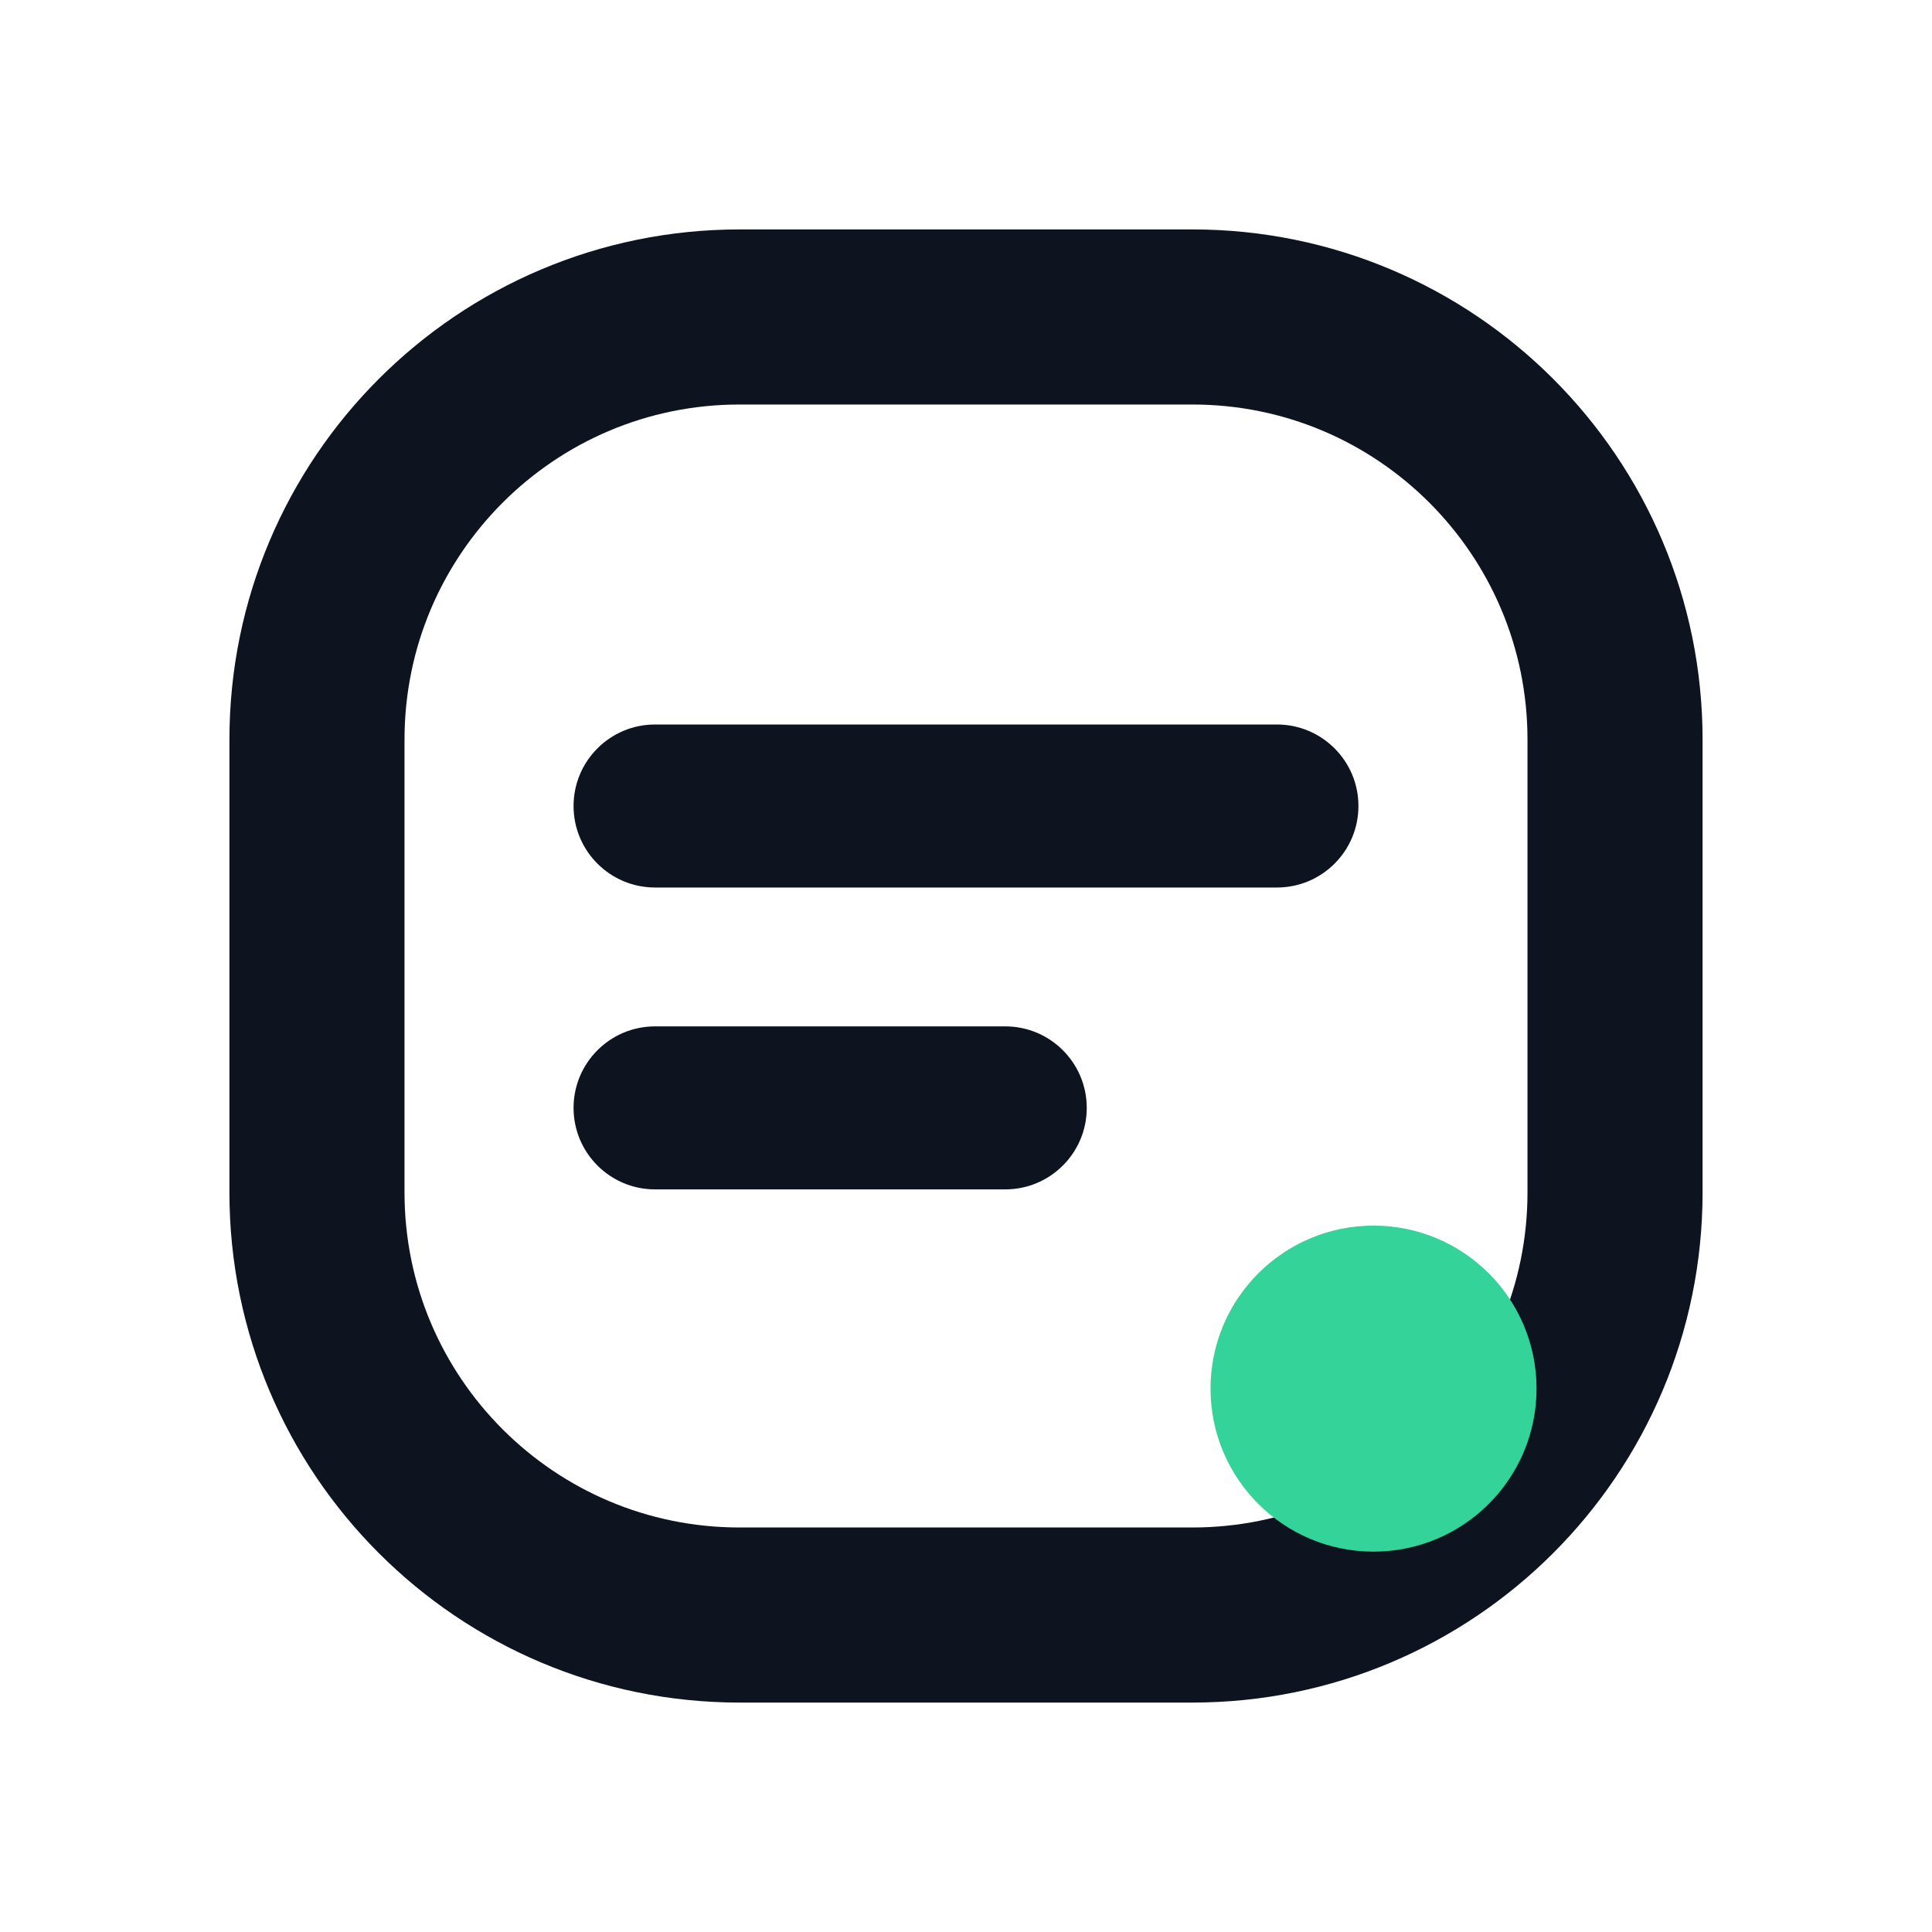
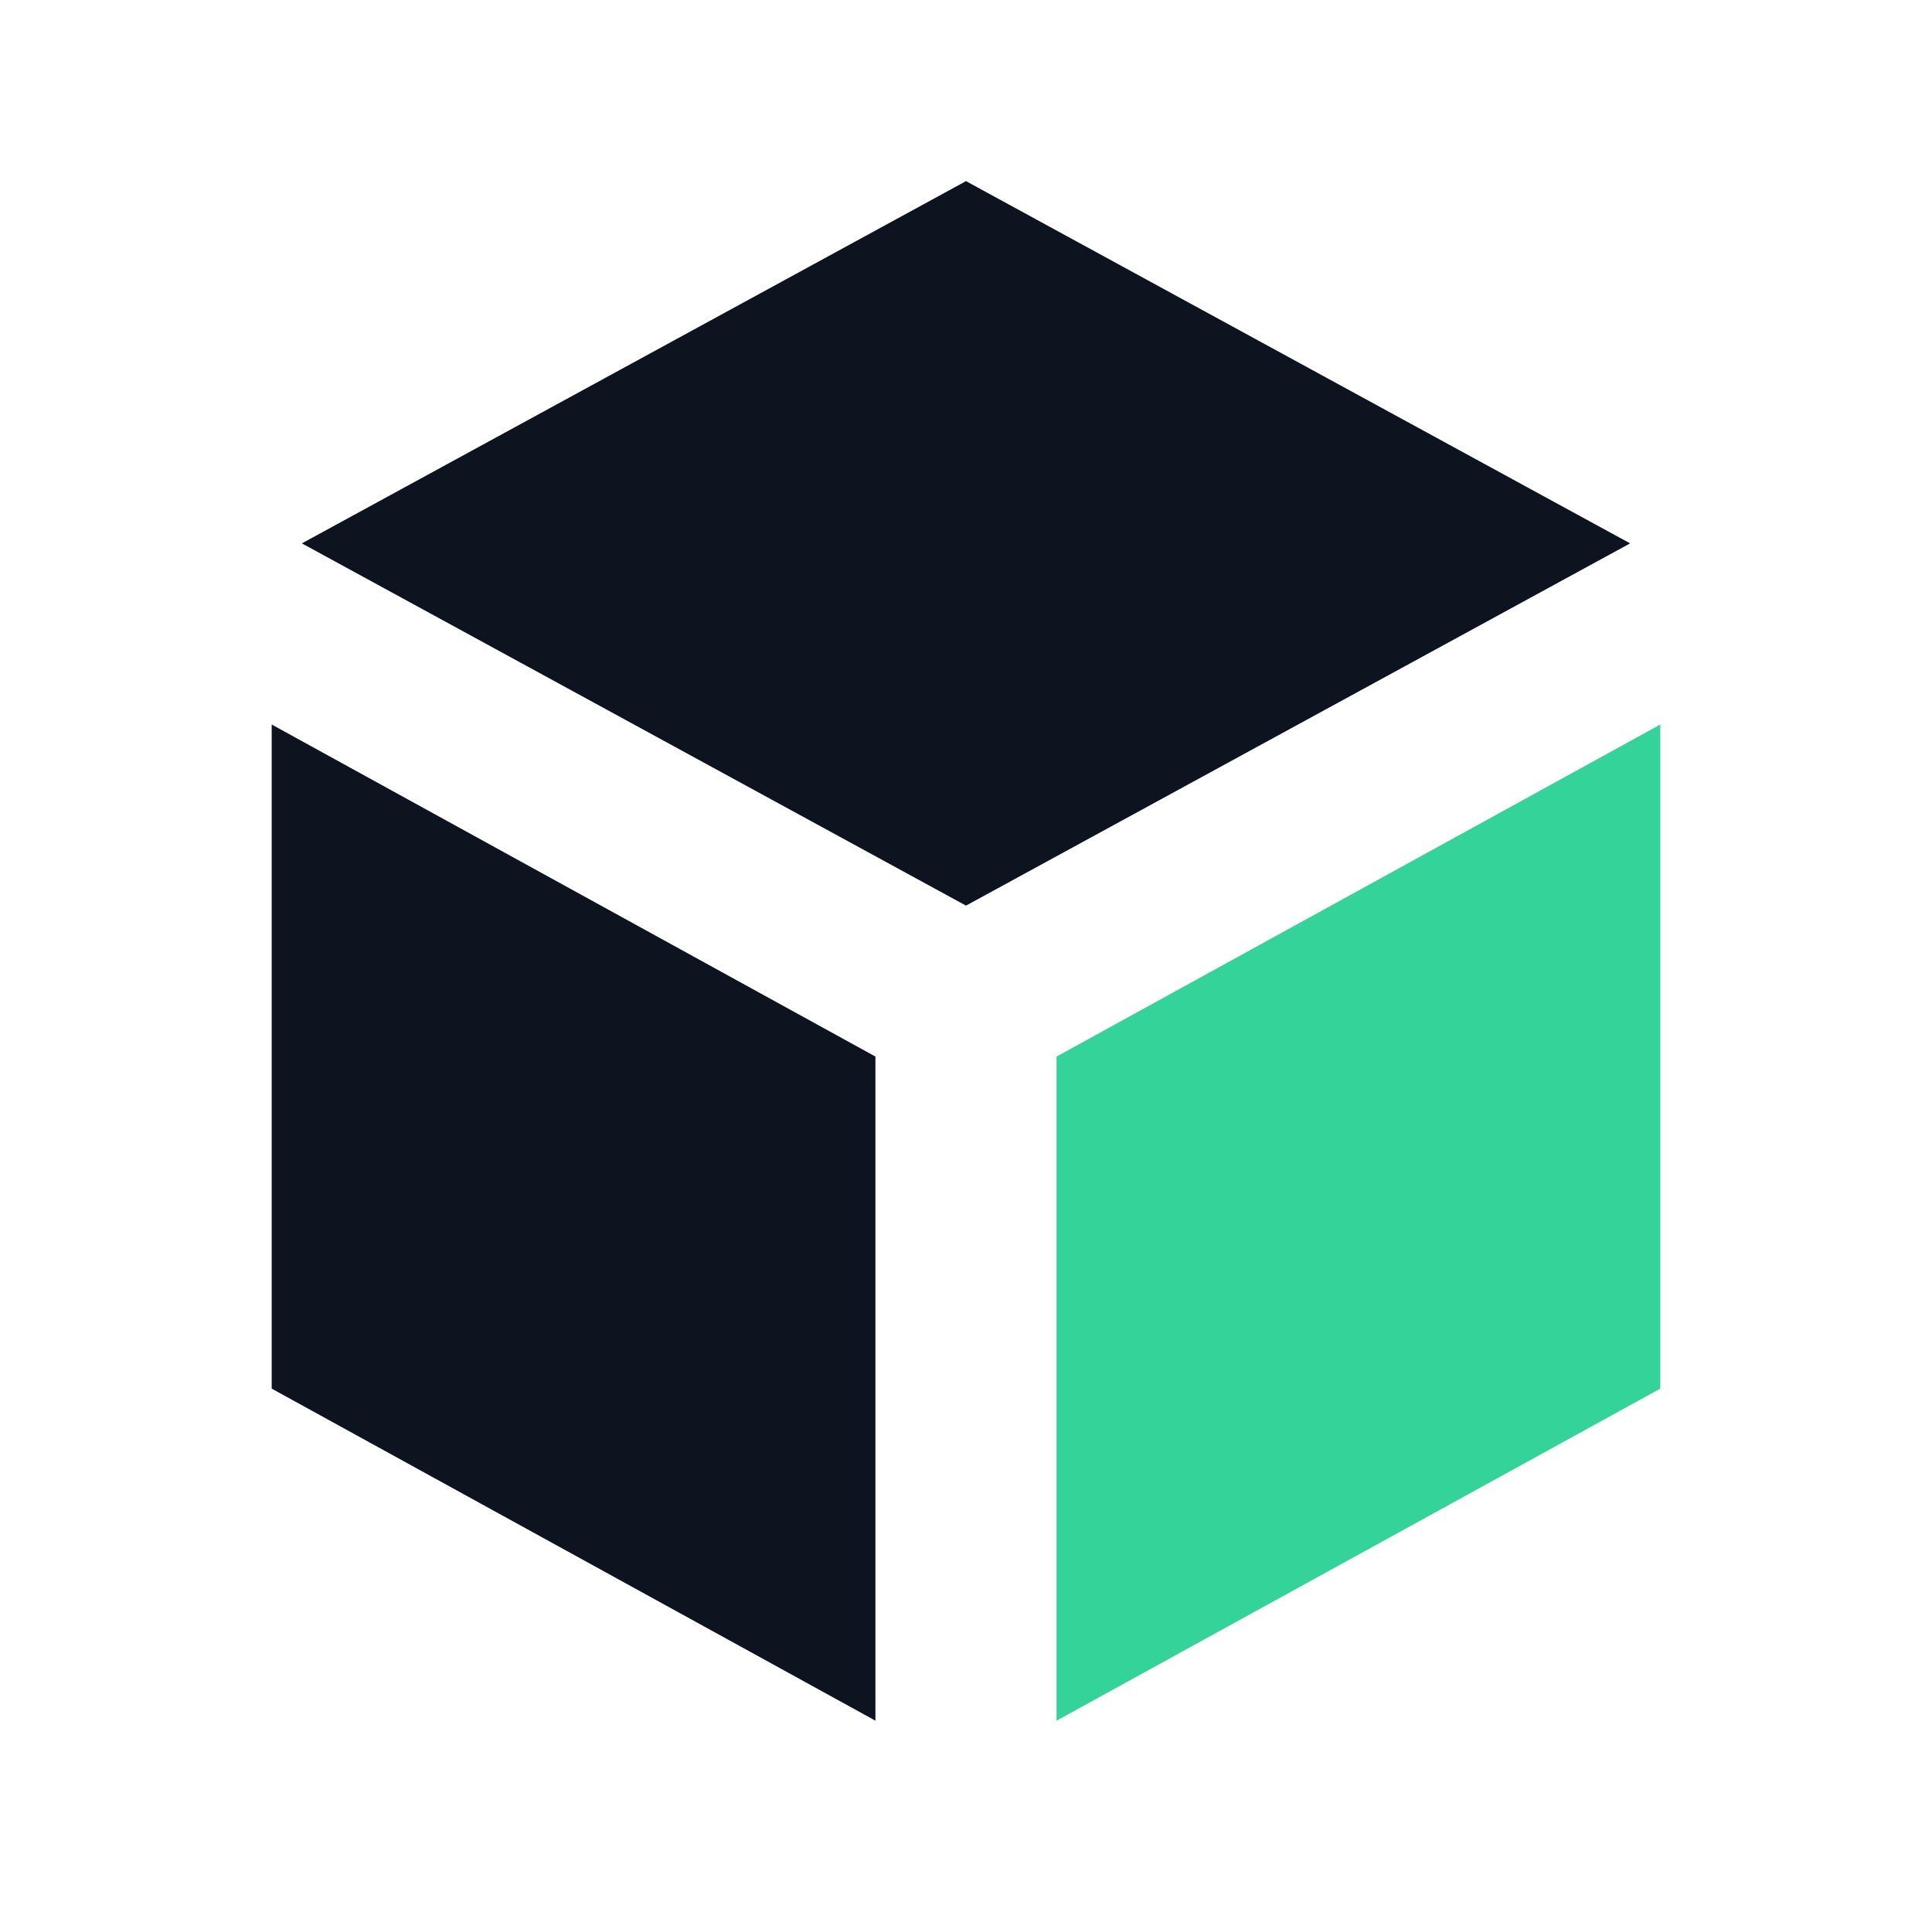
<svg xmlns="http://www.w3.org/2000/svg" viewBox="0 0 64 64" width="64" height="64" role="img" aria-label="Lager">
-   <rect x="10.5" y="10.5" width="43" height="43" rx="14" fill="none" stroke="#0D1420" stroke-width="5.8" />
-   <rect x="19" y="24" width="26" height="5.4" rx="2.7" fill="#0D1420" />
-   <rect x="19" y="34" width="17" height="5.4" rx="2.7" fill="#0D1420" />
-   <circle cx="45.5" cy="46" r="5.4" fill="#34D399" />
+   <path d="M32 6 54 18 32 30 10 18Z" fill="#0D1420" />
+   <path d="M9 24 29 35 29 57 9 46Z" fill="#0D1420" />
+   <path d="M35 35 55 24 55 46 35 57Z" fill="#34D399" />
</svg>
